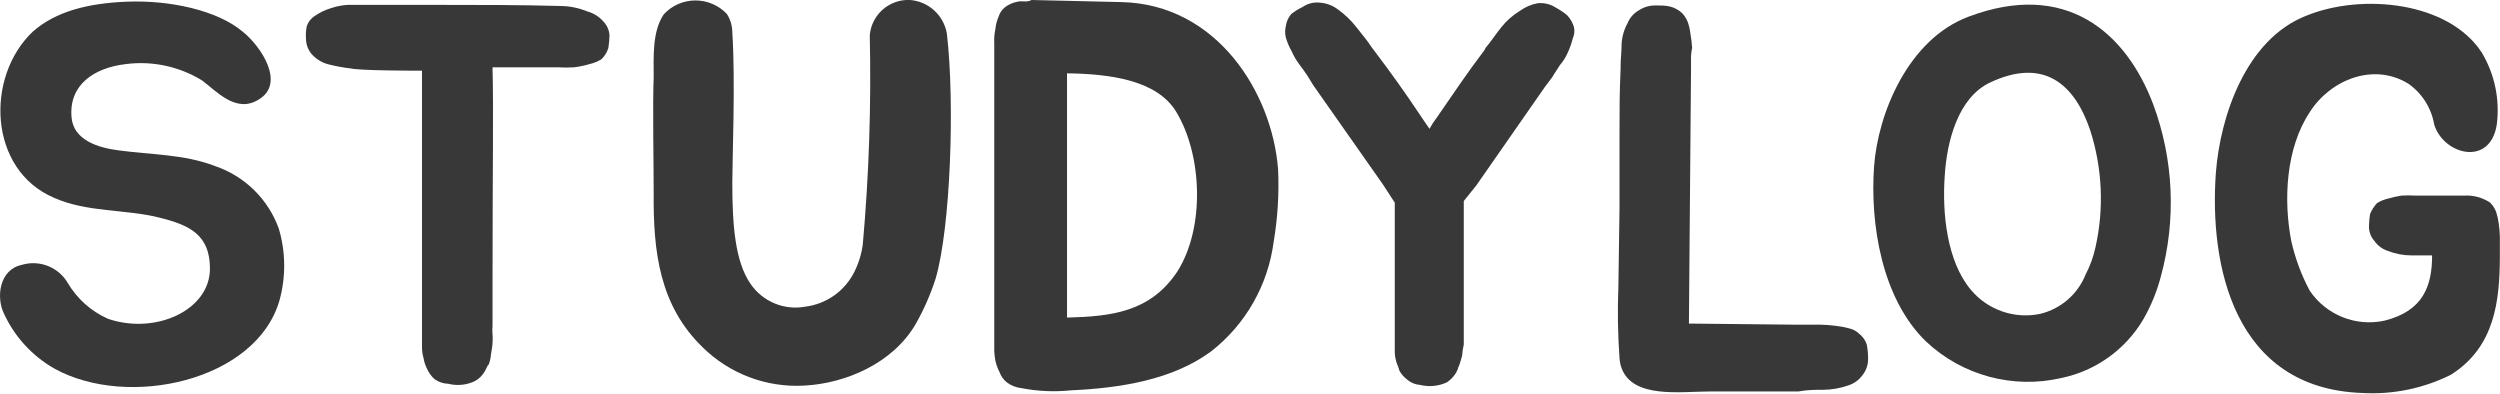
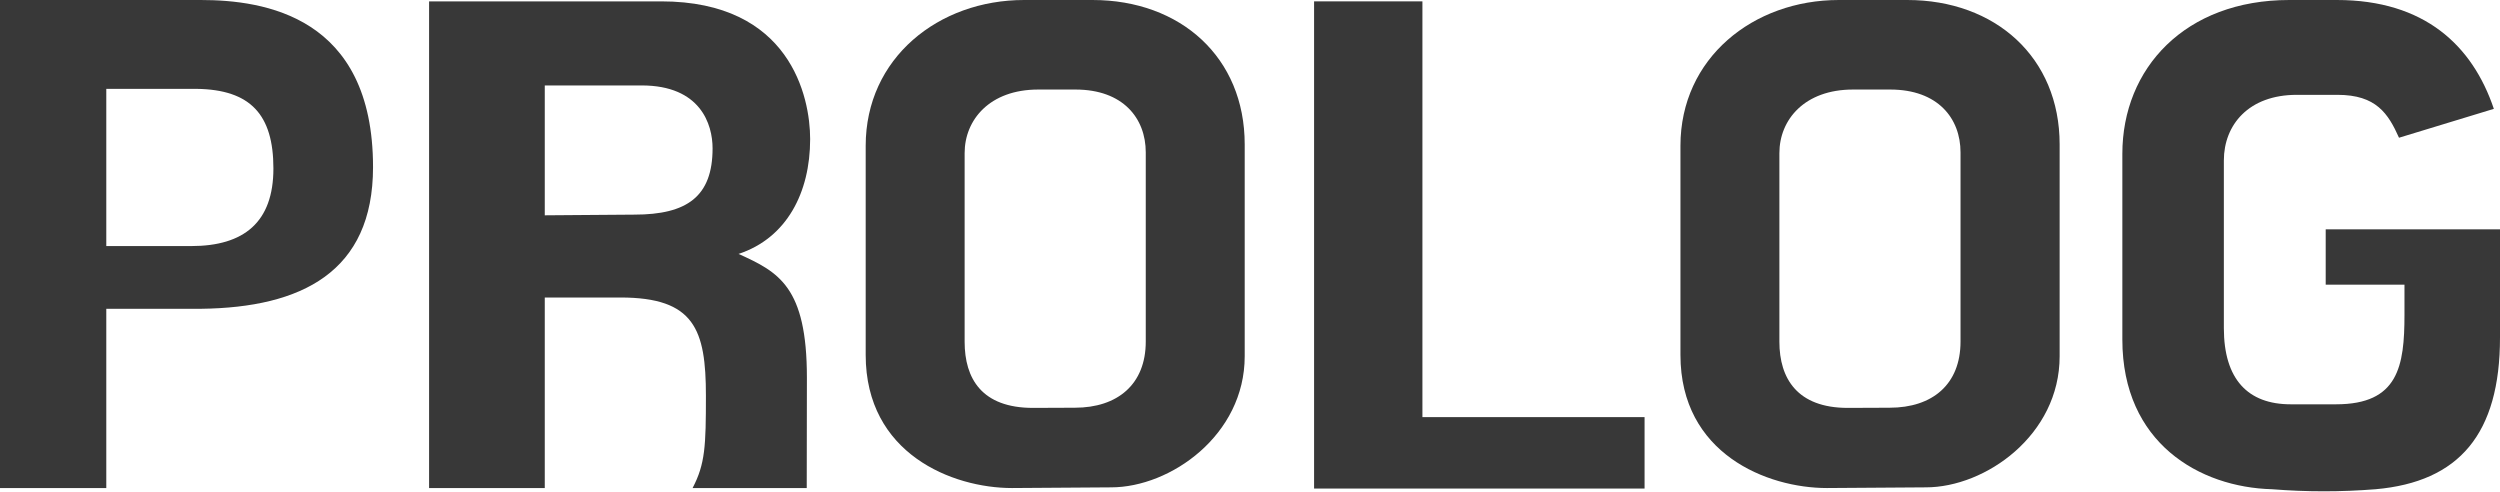
- <svg xmlns="http://www.w3.org/2000/svg" viewBox="0 0 179.33 28.2">
+ <svg xmlns="http://www.w3.org/2000/svg" viewBox="0 0 146.3 28.75">
  <defs>
    <style>.cls-1{fill:#383838;}</style>
  </defs>
  <g id="레이어_2" data-name="레이어 2">
    <g id="레이어_1-2" data-name="레이어 1">
-       <path class="cls-1" d="M20.05,21.54c-1.66,5.8-10.87,7.81-16.13,4.91A8.75,8.75,0,0,1,.29,22.51C-.29,21.35-.06,19.34,1.56,19a2.87,2.87,0,0,1,3.29,1.28,6.35,6.35,0,0,0,2.9,2.59c3.41,1.16,7.31-.62,7.31-3.6,0-2.44-1.47-3.13-3.67-3.67C9,15,6.24,15.24,3.88,14.19c-4.71-2-4.95-8.66-1.54-11.91C4,.81,6.32.23,9.11.12,12.2,0,15.6.74,17.42,2.28,18.73,3.33,20.51,6,18.54,7.15c-1.62,1-3-.61-4.06-1.39A8.41,8.41,0,0,0,9,4.6c-2.24.27-4.06,1.47-3.87,3.79.12,1.66,1.9,2.21,3.41,2.4,2.28.31,4.68.27,6.88,1.12A7.38,7.38,0,0,1,20,16.4,9.36,9.36,0,0,1,20.05,21.54Z" />
-       <path class="cls-1" d="M43.72,2.51a6.71,6.71,0,0,1-.08.93,1.89,1.89,0,0,1-.5.81,2.88,2.88,0,0,1-.86.35,6.49,6.49,0,0,1-1.12.23,10.11,10.11,0,0,1-1.12,0h-2c-.93,0-1.82,0-2.71,0,.08,3.17,0,7,0,15.55V23.4a2.69,2.69,0,0,0,0,.58,3.5,3.5,0,0,1,0,.62c0,.23-.07.5-.11.81a2.68,2.68,0,0,1-.16.73.52.52,0,0,0-.15.23l-.12.24a1.83,1.83,0,0,1-.73.73,2.82,2.82,0,0,1-1.9.19,1.77,1.77,0,0,1-1-.34,2.2,2.2,0,0,1-.51-.7,2.66,2.66,0,0,1-.27-.81,2.89,2.89,0,0,1-.11-.74V5.07c-.62,0-4.41,0-5.11-.16a11.67,11.67,0,0,1-1.5-.27,2.43,2.43,0,0,1-1.28-.73,1.71,1.71,0,0,1-.43-1.13A3.17,3.17,0,0,1,22,1.9a1.4,1.4,0,0,1,.62-.78A4,4,0,0,1,23.76.58,4.67,4.67,0,0,1,24.92.35c.43,0,.81,0,1.28,0,1.81,0,3.36,0,5.14,0,3,0,6,0,8.9.08a5.19,5.19,0,0,1,1.89.39,2.36,2.36,0,0,1,1.16.73A1.58,1.58,0,0,1,43.72,2.51Z" />
-       <path class="cls-1" d="M67.11,20a17.38,17.38,0,0,1-1.43,3.25c-1.62,2.79-5,4.26-8,4.41a9.6,9.6,0,0,1-7.27-2.74c-3.1-3-3.56-6.85-3.52-11.1,0-2-.08-6.23,0-8.32,0-1.35-.12-3.25.73-4.48A3.1,3.1,0,0,1,52.14,1a2.46,2.46,0,0,1,.39,1.32c.23,3.44,0,9.13,0,10.75,0,3.05.19,5.69,1.32,7.31A3.9,3.9,0,0,0,57.75,22a4.56,4.56,0,0,0,3.52-2.47,6.27,6.27,0,0,0,.62-2,135,135,0,0,0,.5-15A2.77,2.77,0,0,1,65.29,0,2.91,2.91,0,0,1,67.92,2.4C68.5,7.35,68.19,16.32,67.11,20Z" />
-       <path class="cls-1" d="M91.36,17.36a11.91,11.91,0,0,1-4.49,7.85c-2.78,2.05-6.54,2.63-10.06,2.79a12.06,12.06,0,0,1-3.55-.16,2.08,2.08,0,0,1-1.05-.42,1.64,1.64,0,0,1-.5-.7,3.45,3.45,0,0,1-.31-.85,5.23,5.23,0,0,1-.08-.69V3.09a3.78,3.78,0,0,1,.08-1,2.88,2.88,0,0,1,.23-.89,1.41,1.41,0,0,1,.43-.66A2.11,2.11,0,0,1,73,.12c.31-.08.66.07,1-.12l6.46.15c6.81.16,10.79,6.46,11.22,12A24.43,24.43,0,0,1,91.36,17.36ZM84.36,8c-1.4-2.28-4.8-2.7-7.82-2.74,0,1.47,0,2.82,0,4.37,0,1.86,0,3.63,0,5.26v7.89c3.17-.08,6-.39,7.93-3.33C86.44,16.32,86.25,11.1,84.36,8Z" />
-       <path class="cls-1" d="M112.82,2.75a5.59,5.59,0,0,1-.35,1,3.65,3.65,0,0,1-.58.93c-.19.31-.39.58-.54.85l-.5.66L105.9,13.3,105,14.42V24.71a4.92,4.92,0,0,0-.12.81c-.08.24-.12.47-.23.74a.53.53,0,0,0-.08.23,1,1,0,0,0-.11.23,2.31,2.31,0,0,1-.66.7,2.93,2.93,0,0,1-1.94.19,1.56,1.56,0,0,1-.92-.38,2.17,2.17,0,0,1-.55-.62c-.07-.31-.23-.55-.27-.82a2.45,2.45,0,0,1-.07-.69V14.54l-.85-1.31-5-7.12-.43-.7c-.15-.23-.35-.5-.58-.81a4.8,4.8,0,0,1-.54-.93,4.41,4.41,0,0,1-.42-1,1.7,1.7,0,0,1,0-.77A1.68,1.68,0,0,1,92.63,1,4.56,4.56,0,0,1,93.44.5,1.82,1.82,0,0,1,94.68.19,2.41,2.41,0,0,1,96,.7a6.22,6.22,0,0,1,1.28,1.23c.39.51.77.93,1.12,1.47l.12.16c1.23,1.62,2.28,3.09,3.44,4.83.08.12.31.47.58.85a5.41,5.41,0,0,1,.5-.77c1.2-1.74,2.21-3.25,3.44-4.87l.08-.16c.39-.46.74-1,1.12-1.47a5.06,5.06,0,0,1,1.36-1.2,3.12,3.12,0,0,1,1.27-.54,2,2,0,0,1,1.28.31,5.4,5.4,0,0,1,.81.54,2.06,2.06,0,0,1,.5.85A1.28,1.28,0,0,1,112.82,2.75Z" />
-       <path class="cls-1" d="M134,25.87a1.87,1.87,0,0,1-.43,1.08,2,2,0,0,1-1,.7,5.6,5.6,0,0,1-1.74.31c-.58,0-1.2,0-1.82.12h-.16c-2,0-4,0-6.14,0s-5.57.54-6.39-1.67a2.71,2.71,0,0,1-.15-.73,46.12,46.12,0,0,1-.08-5.11l.08-5.6V9.78c0-1.85,0-3.13.08-4.87V4.72c0-.51.07-1,.07-1.55a3.46,3.46,0,0,1,.43-1.51,1.84,1.84,0,0,1,.81-.92,2.13,2.13,0,0,1,1.2-.35c.35,0,.7,0,1,.07a2,2,0,0,1,.89.47,2,2,0,0,1,.42.66,3.82,3.82,0,0,1,.19.85,8.67,8.67,0,0,1,.12,1,3.51,3.51,0,0,0-.08.89V5l-.15,18.21,7.66.08h1.81a10,10,0,0,1,1.05.08,6.59,6.59,0,0,1,1,.19,1.51,1.51,0,0,1,.7.39,1.58,1.58,0,0,1,.54.77A5.47,5.47,0,0,1,134,25.87Z" />
-       <path class="cls-1" d="M154.46,7.5A20.19,20.19,0,0,1,155,19.84a12.53,12.53,0,0,1-1.27,3.09,8.93,8.93,0,0,1-5.84,4.18,10.67,10.67,0,0,1-9.75-2.63c-3.17-3.09-4-8.43-3.71-12.53.27-3.79,2.44-9.13,6.77-10.75C148.16-1.43,152.49,2.28,154.46,7.5Zm-4.52,1.86c-1.12-3.33-3.33-5.26-7.19-3.44-2.29,1.08-3.1,4.21-3.25,6.69-.19,2.67.15,6.11,1.86,8.16a5.11,5.11,0,0,0,5,1.74,4.69,4.69,0,0,0,3.25-2.83,7.75,7.75,0,0,0,.7-1.93A16,16,0,0,0,149.94,9.36Z" />
-       <path class="cls-1" d="M175.81,26.88a12.61,12.61,0,0,1-6.34,1.31c-9.28-.31-11-9.24-10.52-15.81.31-4,2.13-9.56,6.5-11.26,4-1.62,10.17-1,12.56,2.63a8.05,8.05,0,0,1,1.09,5.18c-.47,3.06-3.83,2.17-4.49,0A4.5,4.5,0,0,0,172.75,6c-2.51-1.54-5.6-.27-7.07,2.05-1.7,2.56-1.9,6.27-1.32,9.25a14.18,14.18,0,0,0,1.32,3.55A5.15,5.15,0,0,0,171.05,23c2.79-.7,3.41-2.51,3.41-4.68v0c-.66,0-1.24,0-1.47,0a4.63,4.63,0,0,1-1.67-.31,1.87,1.87,0,0,1-1-.73,1.54,1.54,0,0,1-.39-1.05,6.69,6.69,0,0,1,.08-.88,2.6,2.6,0,0,1,.5-.78,2.49,2.49,0,0,1,.74-.31,7.8,7.8,0,0,1,1-.23,8.87,8.87,0,0,1,1,0h3.52a3.07,3.07,0,0,1,1.85.5,2,2,0,0,1,.43.66,4.47,4.47,0,0,1,.19.85,8,8,0,0,1,.08.93v1.59C179.29,21.5,179,24.87,175.81,26.88Z" />
+       <path class="cls-1" d="M11.77,18.07H6.22V28.56H0V0H11.74c3.71,0,10.09.94,10.09,9.78C21.83,15.92,17.64,18,11.77,18.07Zm-.58-3.67C14.28,14.4,16,13,16,9.86s-1.33-4.62-4.5-4.66H6.22v9.2Z" />
+       <path class="cls-1" d="M47.21,28.56H40.53c.74-1.41.78-2.47.78-5.4,0-3.88-.67-5.75-5-5.75H31.88V28.56H25.11V.08H38.69c7.55,0,8.72,5.59,8.72,8.06,0,3.13-1.37,5.79-4.19,6.72,2.35,1.06,4,1.92,4,7.24Zm-10.09-16c3.09,0,4.58-1.06,4.58-3.88C41.7,7.28,41,5,37.55,5H31.88V12.6Z" />
+       <path class="cls-1" d="M59.22,28.56c-3.48,0-8.56-2-8.56-7.79V8.53C50.66,3.4,54.92,0,59.93,0h4c5.16,0,8.91,3.36,8.91,8.45v12.4c0,4.61-4.34,7.67-7.82,7.67Zm3.68-4.7c2.5,0,4.15-1.37,4.15-3.87V8.92c0-2-1.33-3.68-4.11-3.68H60.75c-2.82,0-4.3,1.76-4.3,3.72V20c0,2.15,1,3.87,4,3.87Z" />
+       <path class="cls-1" d="M83.24,24.41h13v4.18H76.9V.08h6.34Z" />
+       <path class="cls-1" d="M106.91,28.56c-3.49,0-8.57-2-8.57-7.79V8.53C98.34,3.4,102.6,0,107.61,0h4c5.16,0,8.92,3.36,8.92,8.45v12.4c0,4.61-4.34,7.67-7.83,7.67Zm3.67-4.7c2.51,0,4.15-1.37,4.15-3.87V8.92c0-2-1.33-3.68-4.11-3.68h-2.19c-2.82,0-4.3,1.76-4.3,3.72V20c0,2.15,1.05,3.87,4,3.87Z" />
+       <path class="cls-1" d="M146.3,13.42v6.33c0,5.64-2.39,8.45-7.28,8.88a38.17,38.17,0,0,1-6.06,0c-4.23-.11-8.76-2.7-8.76-8.76V9c0-5,3.67-9,9.77-9h2.78c5.13,0,7.94,2.66,9.19,6.37l-5.55,1.69c-.63-1.41-1.33-2.51-3.6-2.51H134.4c-2.81,0-4.26,1.76-4.26,3.84v9.81c0,3,1.41,4.46,3.91,4.46h2.66c3.64,0,4-2.23,4-5.24l0-1.76h-4.61V13.42Z" />
    </g>
  </g>
</svg>
